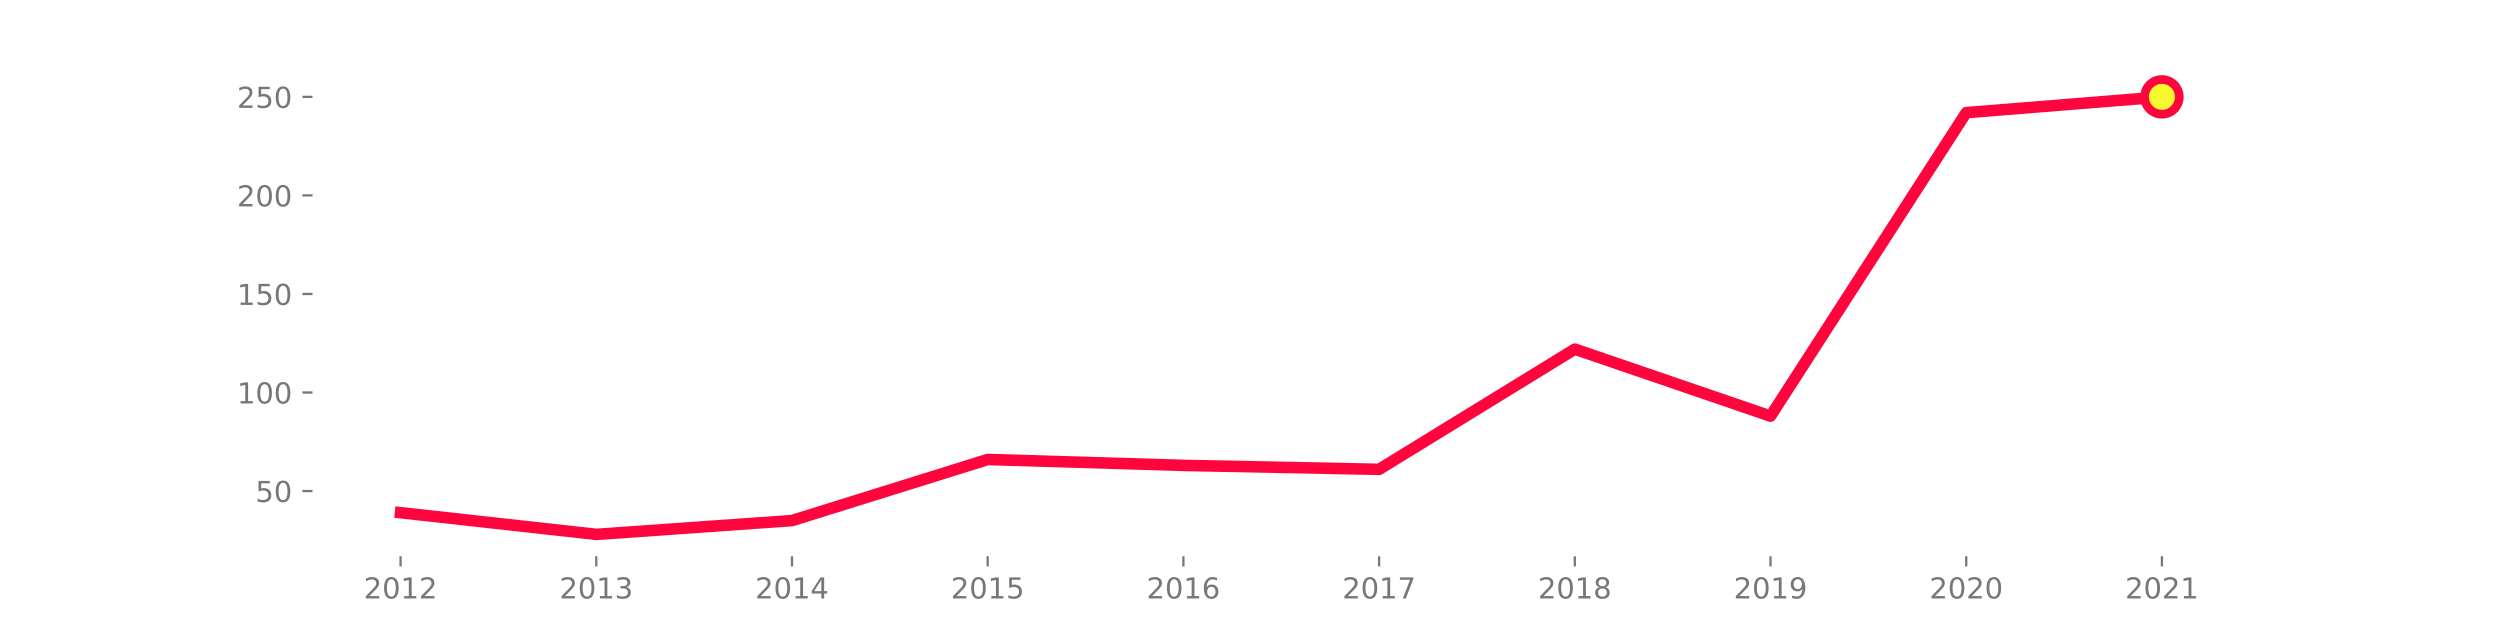
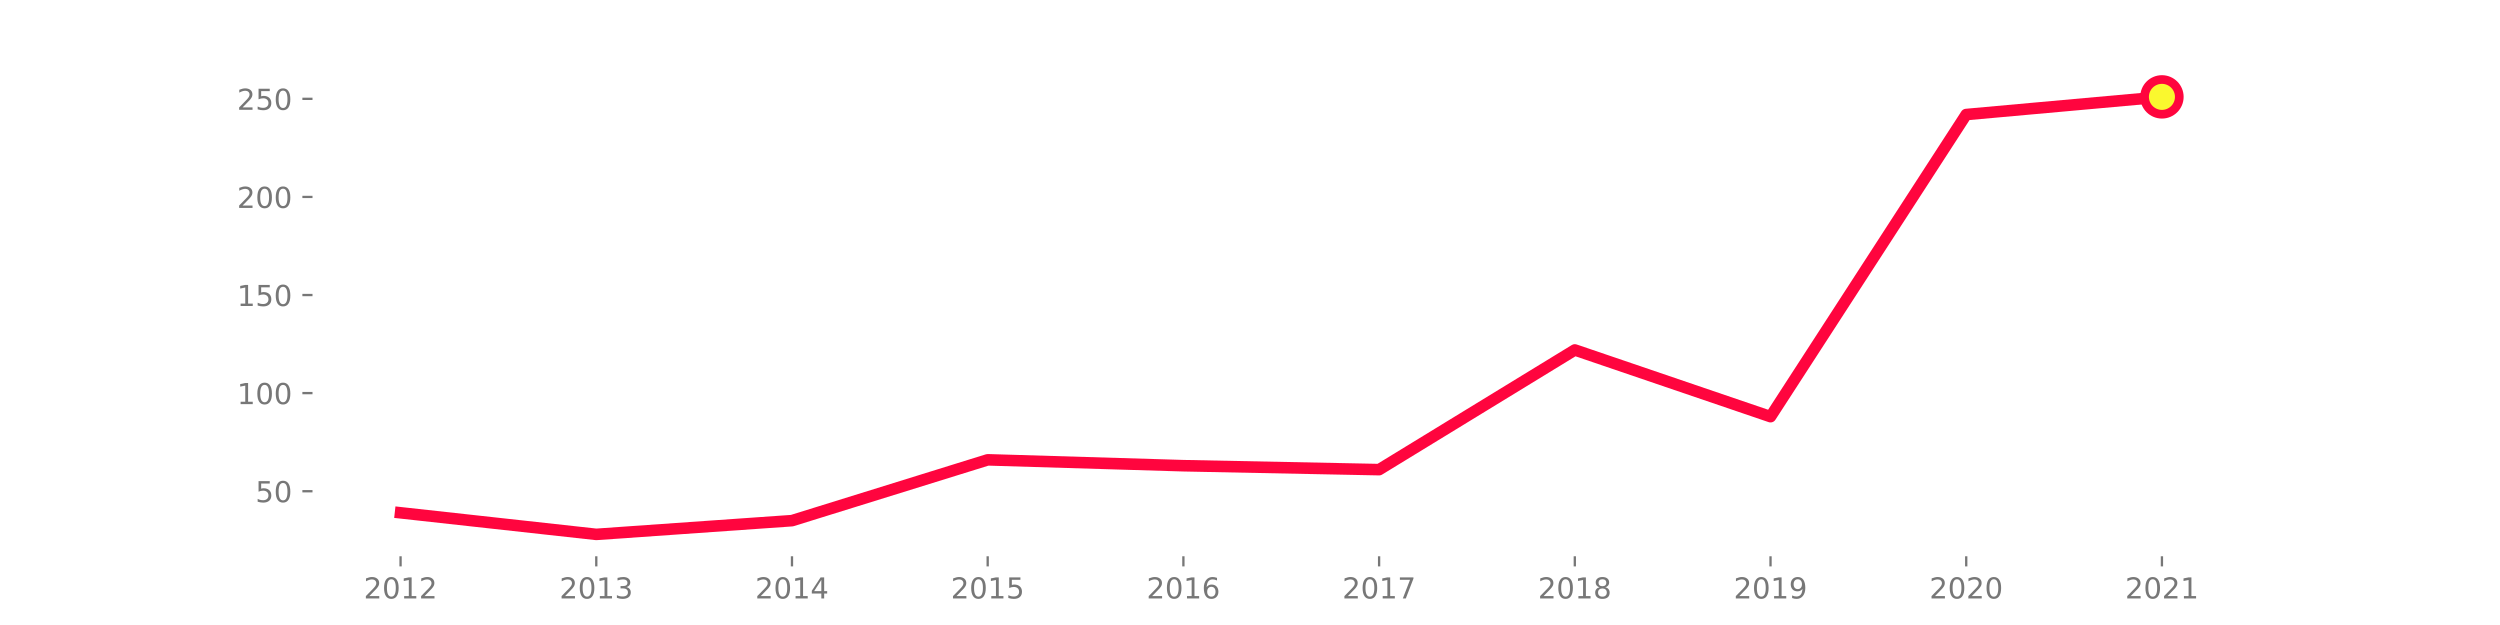
<svg xmlns="http://www.w3.org/2000/svg" xmlns:xlink="http://www.w3.org/1999/xlink" height="216pt" version="1.1" viewBox="0 0 864 216" width="864pt">
  <defs>
    <style type="text/css">*{stroke-linecap:butt;stroke-linejoin:round;}</style>
  </defs>
  <g id="figure_1">
    <g id="patch_1">
      <path d="M 0 216  L 864 216  L 864 0  L 0 0  z " style="fill:none;" />
    </g>
    <g id="axes_1">
      <g id="patch_2">
        <path d="M 108 192.24  L 777.6 192.24  L 777.6 25.92  L 108 25.92  z " style="fill:none;" />
      </g>
      <g id="matplotlib.axis_1">
        <g id="xtick_1">
          <g id="line2d_1">
            <defs>
              <path d="M 0 0  L 0 3.5  " id="m369d5d4faf" style="stroke:#777777;stroke-width:0.8;" />
            </defs>
            <g>
              <use style="fill:#777777;stroke:#777777;stroke-width:0.8;" x="138.436" xlink:href="#m369d5d4faf" y="192.24" />
            </g>
          </g>
          <g id="text_1">
            <g style="fill:#777777;" transform="translate(125.7114 206.8384)scale(0.1 -0.1)">
              <defs>
                <path d="M 19.188 8.297  L 53.609 8.297  L 53.609 0  L 7.328 0  L 7.328 8.297  Q 12.938 14.109 22.625 23.891  Q 32.328 33.688 34.812 36.531  Q 39.547 41.844 41.422 45.531  Q 43.312 49.219 43.312 52.781  Q 43.312 58.594 39.234 62.25  Q 35.156 65.922 28.609 65.922  Q 23.969 65.922 18.812 64.312  Q 13.672 62.703 7.812 59.422  L 7.812 69.391  Q 13.766 71.781 18.938 73  Q 24.125 74.219 28.422 74.219  Q 39.75 74.219 46.484 68.547  Q 53.219 62.891 53.219 53.422  Q 53.219 48.922 51.531 44.891  Q 49.859 40.875 45.406 35.406  Q 44.188 33.984 37.641 27.219  Q 31.109 20.453 19.188 8.297  z " id="DejaVuSans-50" />
                <path d="M 31.781 66.406  Q 24.172 66.406 20.328 58.906  Q 16.5 51.422 16.5 36.375  Q 16.5 21.391 20.328 13.891  Q 24.172 6.391 31.781 6.391  Q 39.453 6.391 43.281 13.891  Q 47.125 21.391 47.125 36.375  Q 47.125 51.422 43.281 58.906  Q 39.453 66.406 31.781 66.406  z M 31.781 74.219  Q 44.047 74.219 50.516 64.516  Q 56.984 54.828 56.984 36.375  Q 56.984 17.969 50.516 8.266  Q 44.047 -1.422 31.781 -1.422  Q 19.531 -1.422 13.062 8.266  Q 6.594 17.969 6.594 36.375  Q 6.594 54.828 13.062 64.516  Q 19.531 74.219 31.781 74.219  z " id="DejaVuSans-48" />
                <path d="M 12.406 8.297  L 28.516 8.297  L 28.516 63.922  L 10.984 60.406  L 10.984 69.391  L 28.422 72.906  L 38.281 72.906  L 38.281 8.297  L 54.391 8.297  L 54.391 0  L 12.406 0  z " id="DejaVuSans-49" />
              </defs>
              <use xlink:href="#DejaVuSans-50" />
              <use x="63.623" xlink:href="#DejaVuSans-48" />
              <use x="127.246" xlink:href="#DejaVuSans-49" />
              <use x="190.869" xlink:href="#DejaVuSans-50" />
            </g>
          </g>
        </g>
        <g id="xtick_2">
          <g id="line2d_2">
            <g>
              <use style="fill:#777777;stroke:#777777;stroke-width:0.8;" x="206.073" xlink:href="#m369d5d4faf" y="192.24" />
            </g>
          </g>
          <g id="text_2">
            <g style="fill:#777777;" transform="translate(193.3477 206.8384)scale(0.1 -0.1)">
              <defs>
                <path d="M 40.578 39.312  Q 47.656 37.797 51.625 33  Q 55.609 28.219 55.609 21.188  Q 55.609 10.406 48.188 4.484  Q 40.766 -1.422 27.094 -1.422  Q 22.516 -1.422 17.656 -0.516  Q 12.797 0.391 7.625 2.203  L 7.625 11.719  Q 11.719 9.328 16.594 8.109  Q 21.484 6.891 26.812 6.891  Q 36.078 6.891 40.938 10.547  Q 45.797 14.203 45.797 21.188  Q 45.797 27.641 41.281 31.266  Q 36.766 34.906 28.719 34.906  L 20.219 34.906  L 20.219 43.016  L 29.109 43.016  Q 36.375 43.016 40.234 45.922  Q 44.094 48.828 44.094 54.297  Q 44.094 59.906 40.109 62.906  Q 36.141 65.922 28.719 65.922  Q 24.656 65.922 20.016 65.031  Q 15.375 64.156 9.812 62.312  L 9.812 71.094  Q 15.438 72.656 20.344 73.438  Q 25.25 74.219 29.594 74.219  Q 40.828 74.219 47.359 69.109  Q 53.906 64.016 53.906 55.328  Q 53.906 49.266 50.438 45.094  Q 46.969 40.922 40.578 39.312  z " id="DejaVuSans-51" />
              </defs>
              <use xlink:href="#DejaVuSans-50" />
              <use x="63.623" xlink:href="#DejaVuSans-48" />
              <use x="127.246" xlink:href="#DejaVuSans-49" />
              <use x="190.869" xlink:href="#DejaVuSans-51" />
            </g>
          </g>
        </g>
        <g id="xtick_3">
          <g id="line2d_3">
            <g>
              <use style="fill:#777777;stroke:#777777;stroke-width:0.8;" x="273.709" xlink:href="#m369d5d4faf" y="192.24" />
            </g>
          </g>
          <g id="text_3">
            <g style="fill:#777777;" transform="translate(260.9841 206.8384)scale(0.1 -0.1)">
              <defs>
                <path d="M 37.797 64.312  L 12.891 25.391  L 37.797 25.391  z M 35.203 72.906  L 47.609 72.906  L 47.609 25.391  L 58.016 25.391  L 58.016 17.188  L 47.609 17.188  L 47.609 0  L 37.797 0  L 37.797 17.188  L 4.891 17.188  L 4.891 26.703  z " id="DejaVuSans-52" />
              </defs>
              <use xlink:href="#DejaVuSans-50" />
              <use x="63.623" xlink:href="#DejaVuSans-48" />
              <use x="127.246" xlink:href="#DejaVuSans-49" />
              <use x="190.869" xlink:href="#DejaVuSans-52" />
            </g>
          </g>
        </g>
        <g id="xtick_4">
          <g id="line2d_4">
            <g>
              <use style="fill:#777777;stroke:#777777;stroke-width:0.8;" x="341.345" xlink:href="#m369d5d4faf" y="192.24" />
            </g>
          </g>
          <g id="text_4">
            <g style="fill:#777777;" transform="translate(328.6205 206.8384)scale(0.1 -0.1)">
              <defs>
                <path d="M 10.797 72.906  L 49.516 72.906  L 49.516 64.594  L 19.828 64.594  L 19.828 46.734  Q 21.969 47.469 24.109 47.828  Q 26.266 48.188 28.422 48.188  Q 40.625 48.188 47.75 41.5  Q 54.891 34.812 54.891 23.391  Q 54.891 11.625 47.562 5.094  Q 40.234 -1.422 26.906 -1.422  Q 22.312 -1.422 17.547 -0.641  Q 12.797 0.141 7.719 1.703  L 7.719 11.625  Q 12.109 9.234 16.797 8.062  Q 21.484 6.891 26.703 6.891  Q 35.156 6.891 40.078 11.328  Q 45.016 15.766 45.016 23.391  Q 45.016 31 40.078 35.438  Q 35.156 39.891 26.703 39.891  Q 22.75 39.891 18.812 39.016  Q 14.891 38.141 10.797 36.281  z " id="DejaVuSans-53" />
              </defs>
              <use xlink:href="#DejaVuSans-50" />
              <use x="63.623" xlink:href="#DejaVuSans-48" />
              <use x="127.246" xlink:href="#DejaVuSans-49" />
              <use x="190.869" xlink:href="#DejaVuSans-53" />
            </g>
          </g>
        </g>
        <g id="xtick_5">
          <g id="line2d_5">
            <g>
              <use style="fill:#777777;stroke:#777777;stroke-width:0.8;" x="408.982" xlink:href="#m369d5d4faf" y="192.24" />
            </g>
          </g>
          <g id="text_5">
            <g style="fill:#777777;" transform="translate(396.2568 206.8384)scale(0.1 -0.1)">
              <defs>
                <path d="M 33.016 40.375  Q 26.375 40.375 22.484 35.828  Q 18.609 31.297 18.609 23.391  Q 18.609 15.531 22.484 10.953  Q 26.375 6.391 33.016 6.391  Q 39.656 6.391 43.531 10.953  Q 47.406 15.531 47.406 23.391  Q 47.406 31.297 43.531 35.828  Q 39.656 40.375 33.016 40.375  z M 52.594 71.297  L 52.594 62.312  Q 48.875 64.062 45.094 64.984  Q 41.312 65.922 37.594 65.922  Q 27.828 65.922 22.672 59.328  Q 17.531 52.734 16.797 39.406  Q 19.672 43.656 24.016 45.922  Q 28.375 48.188 33.594 48.188  Q 44.578 48.188 50.953 41.516  Q 57.328 34.859 57.328 23.391  Q 57.328 12.156 50.688 5.359  Q 44.047 -1.422 33.016 -1.422  Q 20.359 -1.422 13.672 8.266  Q 6.984 17.969 6.984 36.375  Q 6.984 53.656 15.188 63.938  Q 23.391 74.219 37.203 74.219  Q 40.922 74.219 44.703 73.484  Q 48.484 72.75 52.594 71.297  z " id="DejaVuSans-54" />
              </defs>
              <use xlink:href="#DejaVuSans-50" />
              <use x="63.623" xlink:href="#DejaVuSans-48" />
              <use x="127.246" xlink:href="#DejaVuSans-49" />
              <use x="190.869" xlink:href="#DejaVuSans-54" />
            </g>
          </g>
        </g>
        <g id="xtick_6">
          <g id="line2d_6">
            <g>
              <use style="fill:#777777;stroke:#777777;stroke-width:0.8;" x="476.618" xlink:href="#m369d5d4faf" y="192.24" />
            </g>
          </g>
          <g id="text_6">
            <g style="fill:#777777;" transform="translate(463.8932 206.8384)scale(0.1 -0.1)">
              <defs>
                <path d="M 8.203 72.906  L 55.078 72.906  L 55.078 68.703  L 28.609 0  L 18.312 0  L 43.219 64.594  L 8.203 64.594  z " id="DejaVuSans-55" />
              </defs>
              <use xlink:href="#DejaVuSans-50" />
              <use x="63.623" xlink:href="#DejaVuSans-48" />
              <use x="127.246" xlink:href="#DejaVuSans-49" />
              <use x="190.869" xlink:href="#DejaVuSans-55" />
            </g>
          </g>
        </g>
        <g id="xtick_7">
          <g id="line2d_7">
            <g>
              <use style="fill:#777777;stroke:#777777;stroke-width:0.8;" x="544.255" xlink:href="#m369d5d4faf" y="192.24" />
            </g>
          </g>
          <g id="text_7">
            <g style="fill:#777777;" transform="translate(531.5295 206.8384)scale(0.1 -0.1)">
              <defs>
                <path d="M 31.781 34.625  Q 24.75 34.625 20.719 30.859  Q 16.703 27.094 16.703 20.516  Q 16.703 13.922 20.719 10.156  Q 24.75 6.391 31.781 6.391  Q 38.812 6.391 42.859 10.172  Q 46.922 13.969 46.922 20.516  Q 46.922 27.094 42.891 30.859  Q 38.875 34.625 31.781 34.625  z M 21.922 38.812  Q 15.578 40.375 12.031 44.719  Q 8.5 49.078 8.5 55.328  Q 8.5 64.062 14.719 69.141  Q 20.953 74.219 31.781 74.219  Q 42.672 74.219 48.875 69.141  Q 55.078 64.062 55.078 55.328  Q 55.078 49.078 51.531 44.719  Q 48 40.375 41.703 38.812  Q 48.828 37.156 52.797 32.312  Q 56.781 27.484 56.781 20.516  Q 56.781 9.906 50.312 4.234  Q 43.844 -1.422 31.781 -1.422  Q 19.734 -1.422 13.25 4.234  Q 6.781 9.906 6.781 20.516  Q 6.781 27.484 10.781 32.312  Q 14.797 37.156 21.922 38.812  z M 18.312 54.391  Q 18.312 48.734 21.844 45.562  Q 25.391 42.391 31.781 42.391  Q 38.141 42.391 41.719 45.562  Q 45.312 48.734 45.312 54.391  Q 45.312 60.062 41.719 63.234  Q 38.141 66.406 31.781 66.406  Q 25.391 66.406 21.844 63.234  Q 18.312 60.062 18.312 54.391  z " id="DejaVuSans-56" />
              </defs>
              <use xlink:href="#DejaVuSans-50" />
              <use x="63.623" xlink:href="#DejaVuSans-48" />
              <use x="127.246" xlink:href="#DejaVuSans-49" />
              <use x="190.869" xlink:href="#DejaVuSans-56" />
            </g>
          </g>
        </g>
        <g id="xtick_8">
          <g id="line2d_8">
            <g>
              <use style="fill:#777777;stroke:#777777;stroke-width:0.8;" x="611.891" xlink:href="#m369d5d4faf" y="192.24" />
            </g>
          </g>
          <g id="text_8">
            <g style="fill:#777777;" transform="translate(599.1659 206.8384)scale(0.1 -0.1)">
              <defs>
                <path d="M 10.984 1.516  L 10.984 10.5  Q 14.703 8.734 18.5 7.812  Q 22.312 6.891 25.984 6.891  Q 35.75 6.891 40.891 13.453  Q 46.047 20.016 46.781 33.406  Q 43.953 29.203 39.594 26.953  Q 35.25 24.703 29.984 24.703  Q 19.047 24.703 12.672 31.312  Q 6.297 37.938 6.297 49.422  Q 6.297 60.641 12.938 67.422  Q 19.578 74.219 30.609 74.219  Q 43.266 74.219 49.922 64.516  Q 56.594 54.828 56.594 36.375  Q 56.594 19.141 48.406 8.859  Q 40.234 -1.422 26.422 -1.422  Q 22.703 -1.422 18.891 -0.688  Q 15.094 0.047 10.984 1.516  z M 30.609 32.422  Q 37.25 32.422 41.125 36.953  Q 45.016 41.5 45.016 49.422  Q 45.016 57.281 41.125 61.844  Q 37.25 66.406 30.609 66.406  Q 23.969 66.406 20.094 61.844  Q 16.219 57.281 16.219 49.422  Q 16.219 41.5 20.094 36.953  Q 23.969 32.422 30.609 32.422  z " id="DejaVuSans-57" />
              </defs>
              <use xlink:href="#DejaVuSans-50" />
              <use x="63.623" xlink:href="#DejaVuSans-48" />
              <use x="127.246" xlink:href="#DejaVuSans-49" />
              <use x="190.869" xlink:href="#DejaVuSans-57" />
            </g>
          </g>
        </g>
        <g id="xtick_9">
          <g id="line2d_9">
            <g>
              <use style="fill:#777777;stroke:#777777;stroke-width:0.8;" x="679.527" xlink:href="#m369d5d4faf" y="192.24" />
            </g>
          </g>
          <g id="text_9">
            <g style="fill:#777777;" transform="translate(666.8023 206.8384)scale(0.1 -0.1)">
              <use xlink:href="#DejaVuSans-50" />
              <use x="63.623" xlink:href="#DejaVuSans-48" />
              <use x="127.246" xlink:href="#DejaVuSans-50" />
              <use x="190.869" xlink:href="#DejaVuSans-48" />
            </g>
          </g>
        </g>
        <g id="xtick_10">
          <g id="line2d_10">
            <g>
              <use style="fill:#777777;stroke:#777777;stroke-width:0.8;" x="747.164" xlink:href="#m369d5d4faf" y="192.24" />
            </g>
          </g>
          <g id="text_10">
            <g style="fill:#777777;" transform="translate(734.4386 206.8384)scale(0.1 -0.1)">
              <use xlink:href="#DejaVuSans-50" />
              <use x="63.623" xlink:href="#DejaVuSans-48" />
              <use x="127.246" xlink:href="#DejaVuSans-50" />
              <use x="190.869" xlink:href="#DejaVuSans-49" />
            </g>
          </g>
        </g>
      </g>
      <g id="matplotlib.axis_2">
        <g id="ytick_1">
          <g id="line2d_11">
            <defs>
              <path d="M 0 0  L -3.5 0  " id="m733c687d9e" style="stroke:#777777;stroke-width:0.8;" />
            </defs>
            <g>
-               <use style="fill:#777777;stroke:#777777;stroke-width:0.8;" x="108" xlink:href="#m733c687d9e" y="169.696" />
+               <use style="fill:#777777;stroke:#777777;stroke-width:0.8;" x="108" xlink:href="#m733c687d9e" y="169.763" />
            </g>
          </g>
          <g id="text_11">
-             <g style="fill:#777777;" transform="translate(88.275 173.4954)scale(0.1 -0.1)">
+             <g style="fill:#777777;" transform="translate(88.275 173.5626)scale(0.1 -0.1)">
              <use xlink:href="#DejaVuSans-53" />
              <use x="63.623" xlink:href="#DejaVuSans-48" />
            </g>
          </g>
        </g>
        <g id="ytick_2">
          <g id="line2d_12">
            <g>
-               <use style="fill:#777777;stroke:#777777;stroke-width:0.8;" x="108" xlink:href="#m733c687d9e" y="135.642" />
+               <use style="fill:#777777;stroke:#777777;stroke-width:0.8;" x="108" xlink:href="#m733c687d9e" y="135.862" />
            </g>
          </g>
          <g id="text_12">
-             <g style="fill:#777777;" transform="translate(81.9125 139.4414)scale(0.1 -0.1)">
+             <g style="fill:#777777;" transform="translate(81.9125 139.6613)scale(0.1 -0.1)">
              <use xlink:href="#DejaVuSans-49" />
              <use x="63.623" xlink:href="#DejaVuSans-48" />
              <use x="127.246" xlink:href="#DejaVuSans-48" />
            </g>
          </g>
        </g>
        <g id="ytick_3">
          <g id="line2d_13">
            <g>
-               <use style="fill:#777777;stroke:#777777;stroke-width:0.8;" x="108" xlink:href="#m733c687d9e" y="101.588" />
+               <use style="fill:#777777;stroke:#777777;stroke-width:0.8;" x="108" xlink:href="#m733c687d9e" y="101.961" />
            </g>
          </g>
          <g id="text_13">
-             <g style="fill:#777777;" transform="translate(81.9125 105.3873)scale(0.1 -0.1)">
+             <g style="fill:#777777;" transform="translate(81.9125 105.7599)scale(0.1 -0.1)">
              <use xlink:href="#DejaVuSans-49" />
              <use x="63.623" xlink:href="#DejaVuSans-53" />
              <use x="127.246" xlink:href="#DejaVuSans-48" />
            </g>
          </g>
        </g>
        <g id="ytick_4">
          <g id="line2d_14">
            <g>
-               <use style="fill:#777777;stroke:#777777;stroke-width:0.8;" x="108" xlink:href="#m733c687d9e" y="67.534" />
+               <use style="fill:#777777;stroke:#777777;stroke-width:0.8;" x="108" xlink:href="#m733c687d9e" y="68.059" />
            </g>
          </g>
          <g id="text_14">
-             <g style="fill:#777777;" transform="translate(81.9125 71.33327)scale(0.1 -0.1)">
+             <g style="fill:#777777;" transform="translate(81.9125 71.85859)scale(0.1 -0.1)">
              <use xlink:href="#DejaVuSans-50" />
              <use x="63.623" xlink:href="#DejaVuSans-48" />
              <use x="127.246" xlink:href="#DejaVuSans-48" />
            </g>
          </g>
        </g>
        <g id="ytick_5">
          <g id="line2d_15">
            <g>
-               <use style="fill:#777777;stroke:#777777;stroke-width:0.8;" x="108" xlink:href="#m733c687d9e" y="33.48" />
+               <use style="fill:#777777;stroke:#777777;stroke-width:0.8;" x="108" xlink:href="#m733c687d9e" y="34.158" />
            </g>
          </g>
          <g id="text_15">
-             <g style="fill:#777777;" transform="translate(81.9125 37.27922)scale(0.1 -0.1)">
+             <g style="fill:#777777;" transform="translate(81.9125 37.95725)scale(0.1 -0.1)">
              <use xlink:href="#DejaVuSans-50" />
              <use x="63.623" xlink:href="#DejaVuSans-53" />
              <use x="127.246" xlink:href="#DejaVuSans-48" />
            </g>
          </g>
        </g>
      </g>
      <g id="line2d_16">
-         <path clip-path="url(#p371792d809)" d="M 138.436 177.188  L 206.073 184.68  L 273.709 179.912  L 341.345 158.799  L 408.982 160.842  L 476.618 162.204  L 544.255 120.658  L 611.891 143.815  L 679.527 38.929  L 747.164 33.48  " style="fill:none;stroke:#ff053e;stroke-linecap:square;stroke-width:4;" />
+         <path clip-path="url(#p371792d809)" d="M 138.436 177.222  L 206.073 184.68  L 273.709 179.934  L 341.345 158.915  L 408.982 160.949  L 476.618 162.305  L 544.255 120.945  L 611.891 143.998  L 679.527 39.582  L 747.164 33.48  " style="fill:none;stroke:#ff053e;stroke-linecap:square;stroke-width:4;" />
      </g>
      <g id="line2d_17">
        <path clip-path="url(#p371792d809)" d="M 747.164 33.48  " style="fill:none;stroke:#ff053e;stroke-linecap:square;stroke-width:4;" />
        <defs>
          <path d="M 0 6  C 1.591 6 3.117 5.368 4.243 4.243  C 5.368 3.117 6 1.591 6 0  C 6 -1.591 5.368 -3.117 4.243 -4.243  C 3.117 -5.368 1.591 -6 0 -6  C -1.591 -6 -3.117 -5.368 -4.243 -4.243  C -5.368 -3.117 -6 -1.591 -6 0  C -6 1.591 -5.368 3.117 -4.243 4.243  C -3.117 5.368 -1.591 6 0 6  z " id="m761ea37a20" style="stroke:#ff053e;stroke-width:3;" />
        </defs>
        <g clip-path="url(#p371792d809)">
          <use style="fill:#faf82e;stroke:#ff053e;stroke-width:3;" x="747.164" xlink:href="#m761ea37a20" y="33.48" />
        </g>
      </g>
    </g>
  </g>
  <defs>
    <clipPath id="p371792d809">
      <rect height="166.32" width="669.6" x="108" y="25.92" />
    </clipPath>
  </defs>
</svg>
